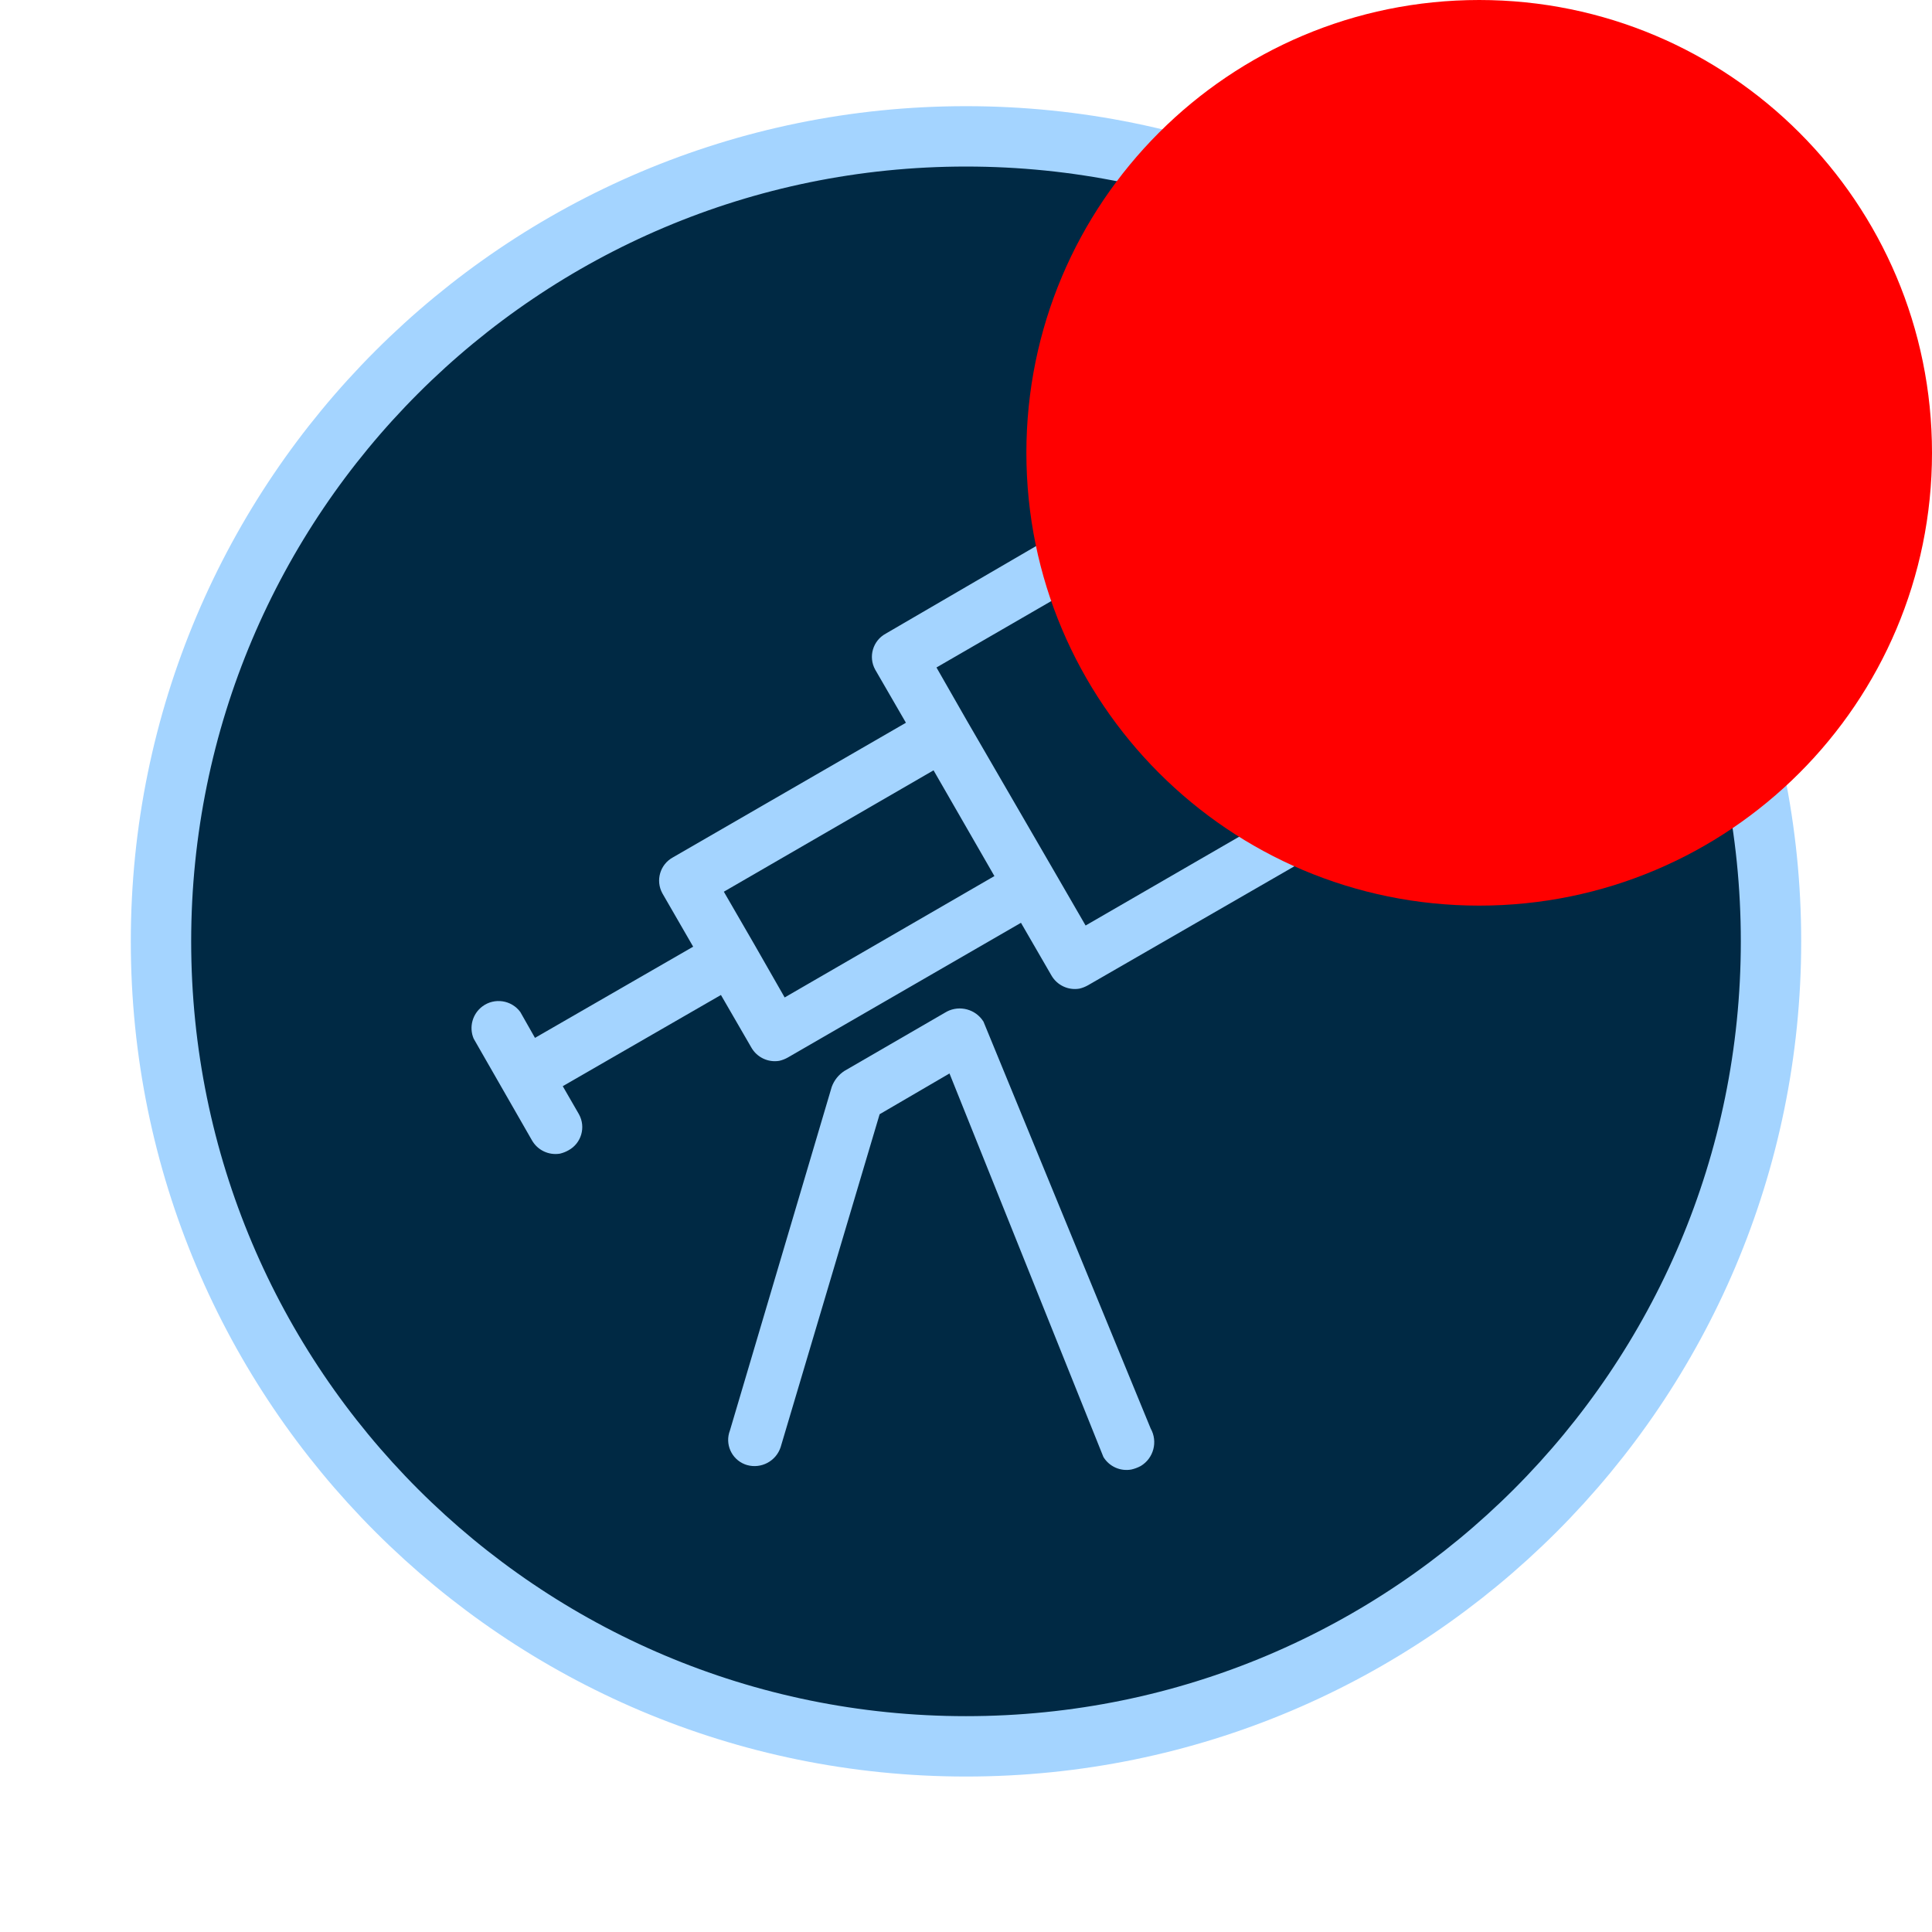
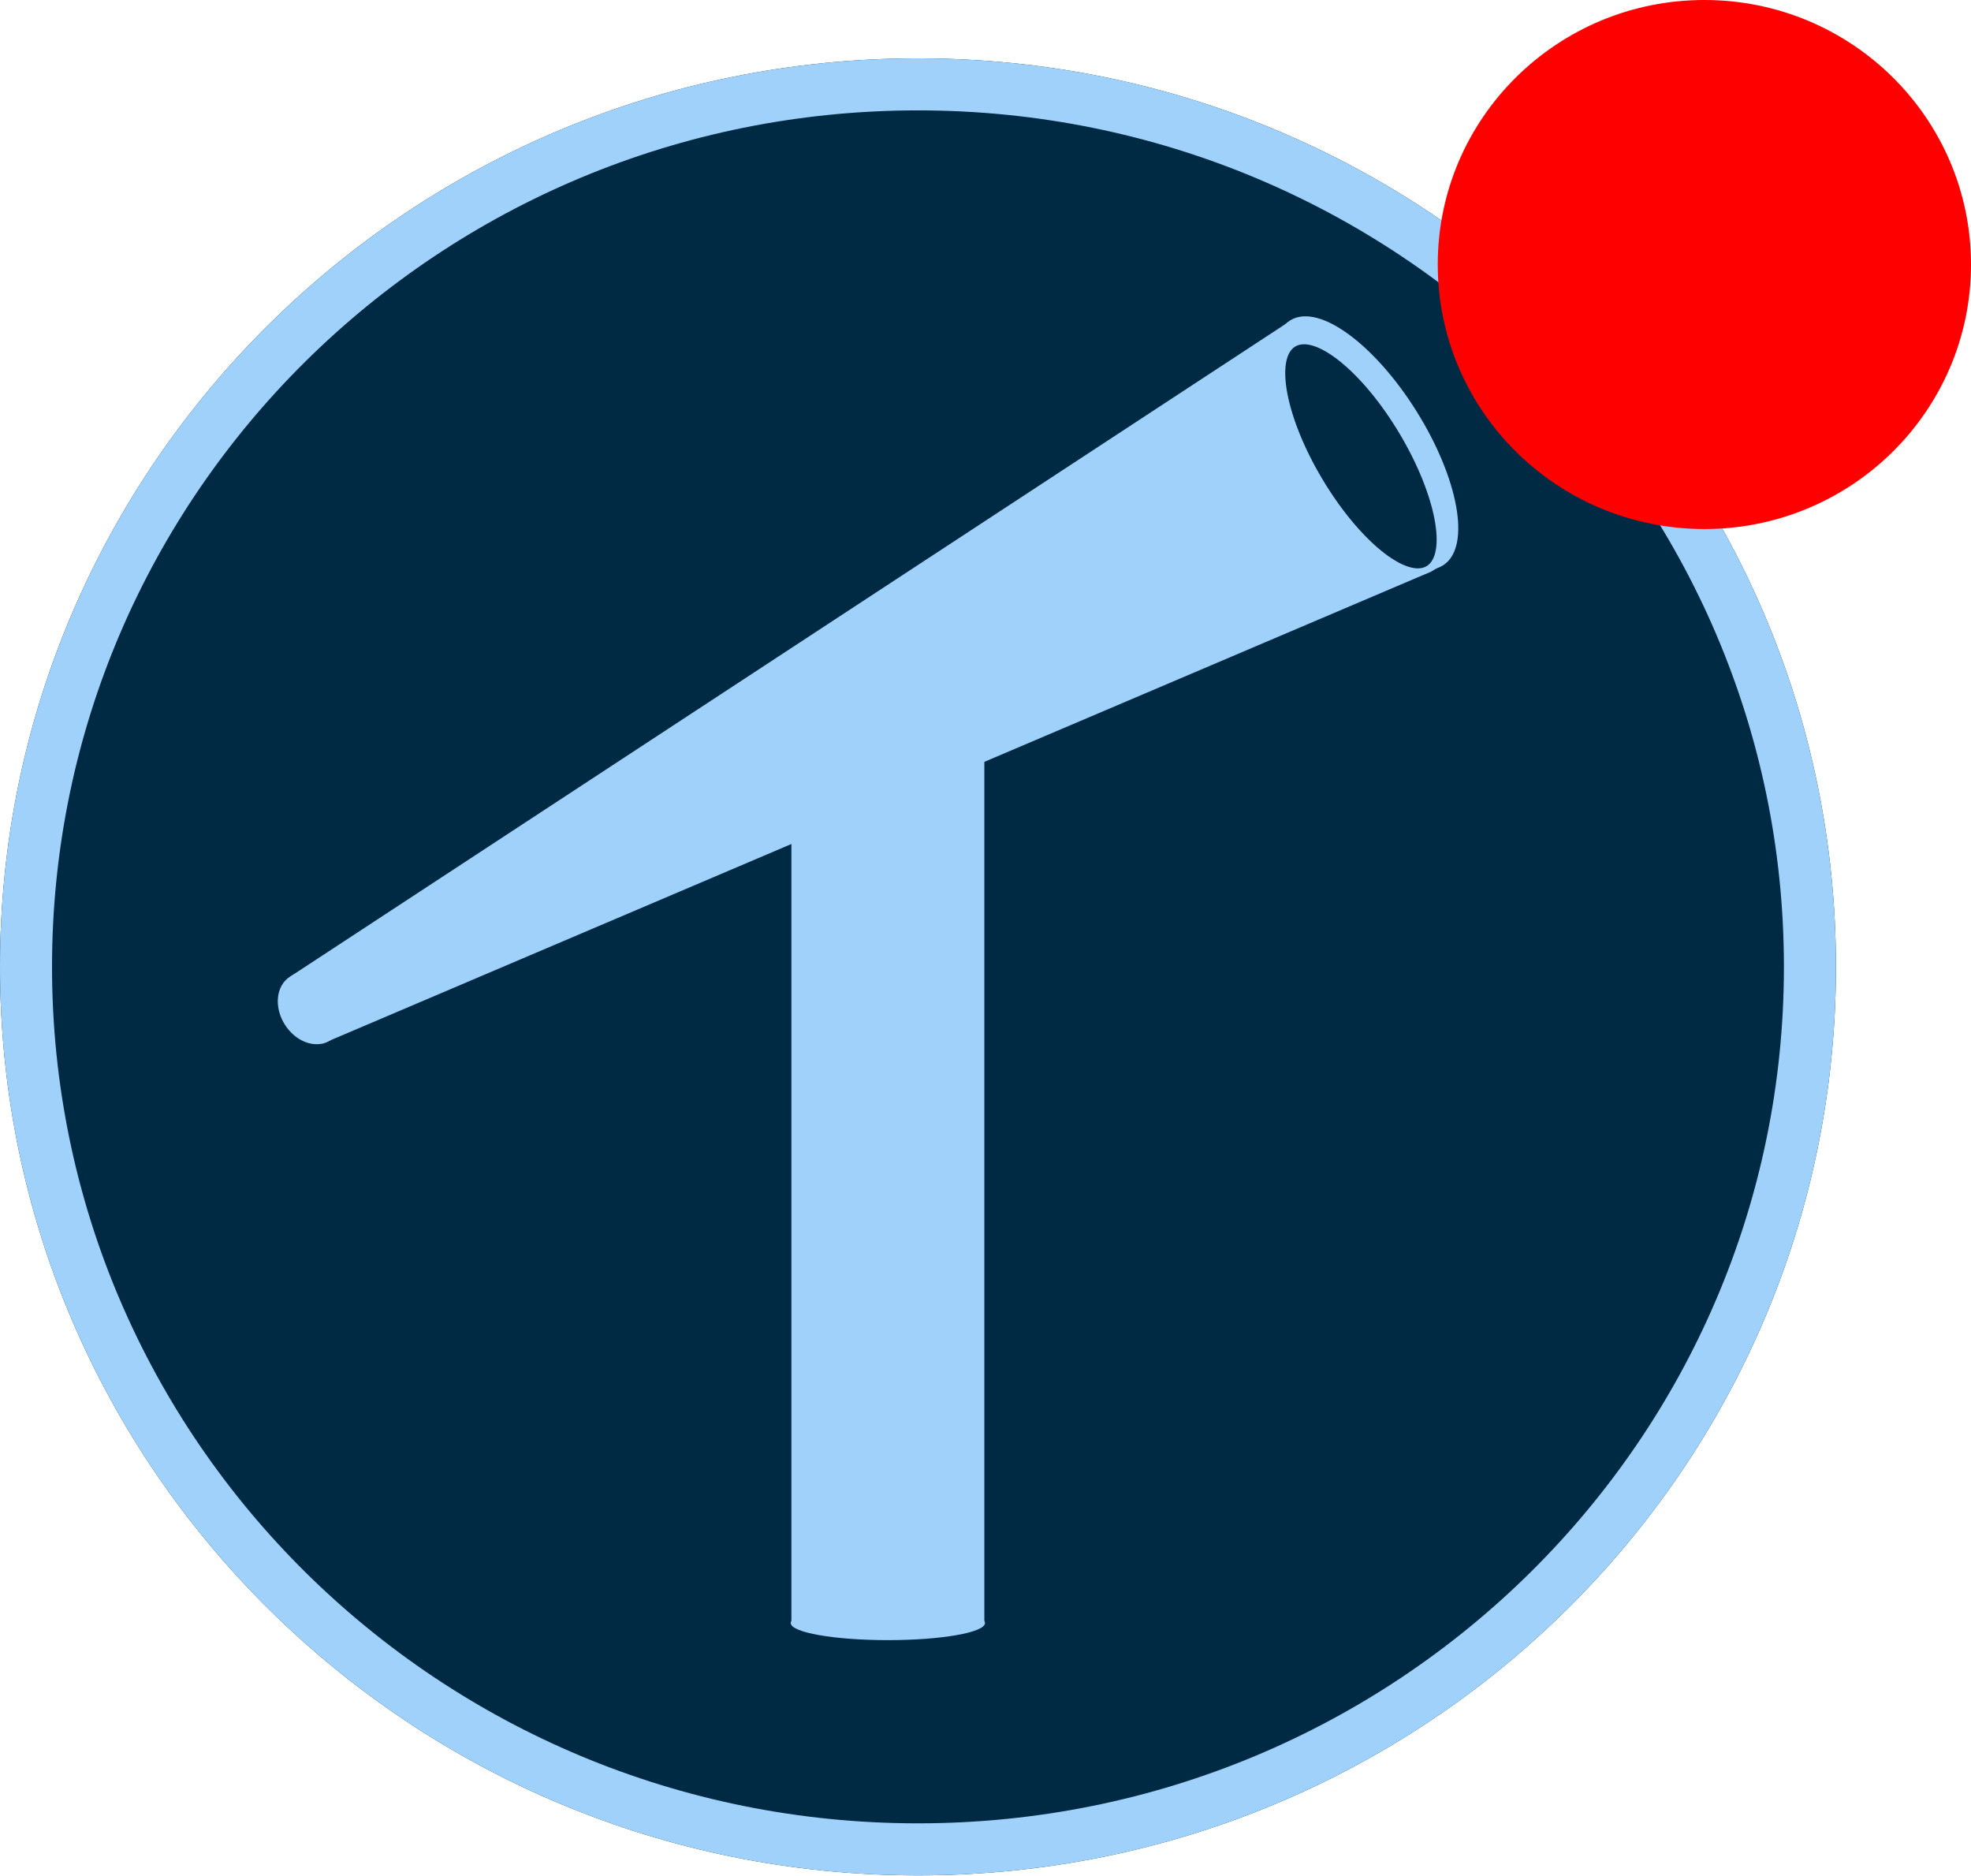
- <svg xmlns="http://www.w3.org/2000/svg" xmlns:xlink="http://www.w3.org/1999/xlink" width="640" height="640">
-   <defs>
-     <path d="M586.67 311.84c0 147.27-119.39 266.66-266.67 266.66-147.28 0-266.67-119.39-266.67-266.66C53.33 164.56 172.72 45.17 320 45.17c147.28 0 266.67 119.39 266.67 266.67z" id="a" />
-     <path d="M258.59 479.41c2.18-7.35 13.12-44.12 32.8-110.31l23.14-13.5c30.59 76.23 47.59 118.58 50.99 127.05 1.93 3.16 5.6 4.81 9.24 4.15 1.09-.25 2.14-.64 3.13-1.17 4.28-2.57 5.73-8.08 3.28-12.43-5.54-13.47-49.85-121.29-55.38-134.77-2.56-4.1-7.85-5.55-12.14-3.33-3.39 1.97-30.52 17.69-33.91 19.65-1.95 1.26-3.43 3.12-4.22 5.3-3.37 11.38-30.34 102.43-33.72 113.81-1.73 4.47.49 9.49 4.96 11.22.24.09.47.17.72.24 4.68 1.32 9.58-1.29 11.11-5.91z" id="b" />
-     <path d="M403.94 149.43c-.3.01-1.8.07-4.52.19h-.29l-.88.15-.89.16c-.35.06-.55.09-.59.1-.29 0-.83.45-1.12.5h-.3c-61.18 35.63-95.18 55.43-101.97 59.39-4.24 2.32-5.8 7.65-3.47 11.89.04.08.09.16.14.24.67 1.16 4.02 6.95 10.05 17.37-46.33 26.77-72.07 41.64-77.21 44.61-4.24 2.33-5.8 7.65-3.47 11.89.04.08.09.16.14.25.67 1.16 4.02 6.97 10.06 17.43l-52.4 30.21c-2.91-5.14-4.53-7.99-4.86-8.57-2.94-3.98-8.55-4.82-12.53-1.88-3.32 2.46-4.54 6.88-2.93 10.69 1.93 3.37 17.37 30.3 19.3 33.67 1.86 3.29 5.57 5.06 9.3 4.44.99-.24 1.95-.61 2.84-1.12 4.24-2.32 5.79-7.64 3.47-11.88-.05-.09-.09-.17-.14-.25-.35-.61-2.1-3.64-5.25-9.1l52.4-30.21c6.03 10.42 9.38 16.21 10.05 17.37 1.85 3.29 5.57 5.07 9.29 4.44 1-.23 1.96-.61 2.84-1.11 5.15-2.98 30.89-17.85 77.21-44.61 6.03 10.42 9.38 16.21 10.05 17.37 1.85 3.29 5.57 5.07 9.3 4.44.99-.23 1.95-.61 2.84-1.11 6.78-3.91 40.71-23.47 101.77-58.67h.29c.3 0 .54-.39.84-.44.29-.05.53-.4.83-.45.29-.05.24-.35.48-.69.25-.35.54-.4.79-.74.16-.03.27-.18.24-.34v-.01c.27-.38 2.41-3.46 2.67-3.84 15.38-22.67 16.33-52.18 2.44-75.79-15.27-28.29-48.06-34.71-48.06-34.71-6.15-1.37-12.47-1.8-18.75-1.28zm54.3 92.49c-4.29-7.42-38.57-66.82-42.85-74.24 1.26.01 2.53.2 3.75.55 19.67.67 32.42 18.29 32.42 18.29 8.41 14.93 13.08 40.04 6.68 55.4zm-61.72-70.73l49.41 85.48-86.31 49.92-10.05-17.37-29.25-50.45-10.1-17.66 86.3-49.92zm-87.27 83.99l20.16 35.03-69.48 40.21-10.1-17.66-10.05-17.37 69.47-40.21z" id="c" />
-   </defs>
-   <use xlink:href="#a" fill="#002944" />
-   <use xlink:href="#a" fill-opacity="0" stroke="#a4d4ff" stroke-width="20" />
-   <use xlink:href="#b" fill="#a4d4ff" />
-   <use xlink:href="#b" fill-opacity="0" stroke="#000" stroke-opacity="0" />
-   <use xlink:href="#c" fill="#a4d4ff" />
-   <use xlink:href="#c" fill-opacity="0" stroke="#000" stroke-opacity="0" />
-   <use xlink:href="#d" fill-opacity="0" stroke="#97abbf" stroke-width="20" />
-   <use xlink:href="#e" fill-opacity="0" stroke="#97abbf" stroke-width="20" />
-   <circle cx="490" cy="150" r="150" fill="red" />
+ <svg xmlns="http://www.w3.org/2000/svg" viewBox="0 0 454.63 432.481">
+   <defs />
+   <g fill="#002944" stroke="#a0d1fb" stroke-width="12" data-name="Ellipse 5" transform="translate(0 13.454)">
+     <ellipse cx="211.739" cy="209.514" stroke="none" rx="211.739" ry="209.514" />
+     <ellipse cx="211.739" cy="209.514" fill="none" rx="205.739" ry="203.514" />
+   </g>
+   <path fill="#a0d1fb" stroke="#a0d1fb" stroke-width="1.5" d="M297.975 74.534c6.046-3.772 18.657 5.533 28.171 20.782s12.331 30.665 6.283 34.439-18.657-5.533-28.172-20.782-12.325-30.668-6.282-34.439z" />
+   <path fill="#a0d1fb" stroke="#a0d1fb" d="M66.59 226.234l.591-.58L297.654 74.569l33.844 55.828-1.578.96L74.587 240.051z" data-name="Path 4" />
+   <path fill="#a0d1fb" stroke="#a0d1fb" stroke-width="1.5" d="M67.33 225.838c2.885-1.8 7.113-.248 9.434 3.473s1.861 8.197-1.028 10-7.111.247-9.433-3.474-1.861-8.197 1.027-10zM183.293 175.006h43.004v198.626h-43.004z" />
+   <path fill="#a0d1fb" d="M204.793 370.359c12.37 0 22.4 1.763 22.4 3.937s-10.032 3.937-22.4 3.937-22.4-1.763-22.4-3.937 10.028-3.937 22.4-3.937z" data-name="Path 7" />
+   <path fill="#002944" stroke="#a0d1fb" stroke-width="1.5" d="M298.386 79.263c5.254-3.142 16.465 5.94 25.04 20.282s11.27 28.517 6.015 31.659-16.466-5.94-25.042-20.283-11.268-28.517-6.013-31.658z" />
+   <ellipse cx="61.5" cy="61" fill="red" data-name="Ellipse 11" rx="61.5" ry="61" transform="translate(331.63)" />
</svg>
